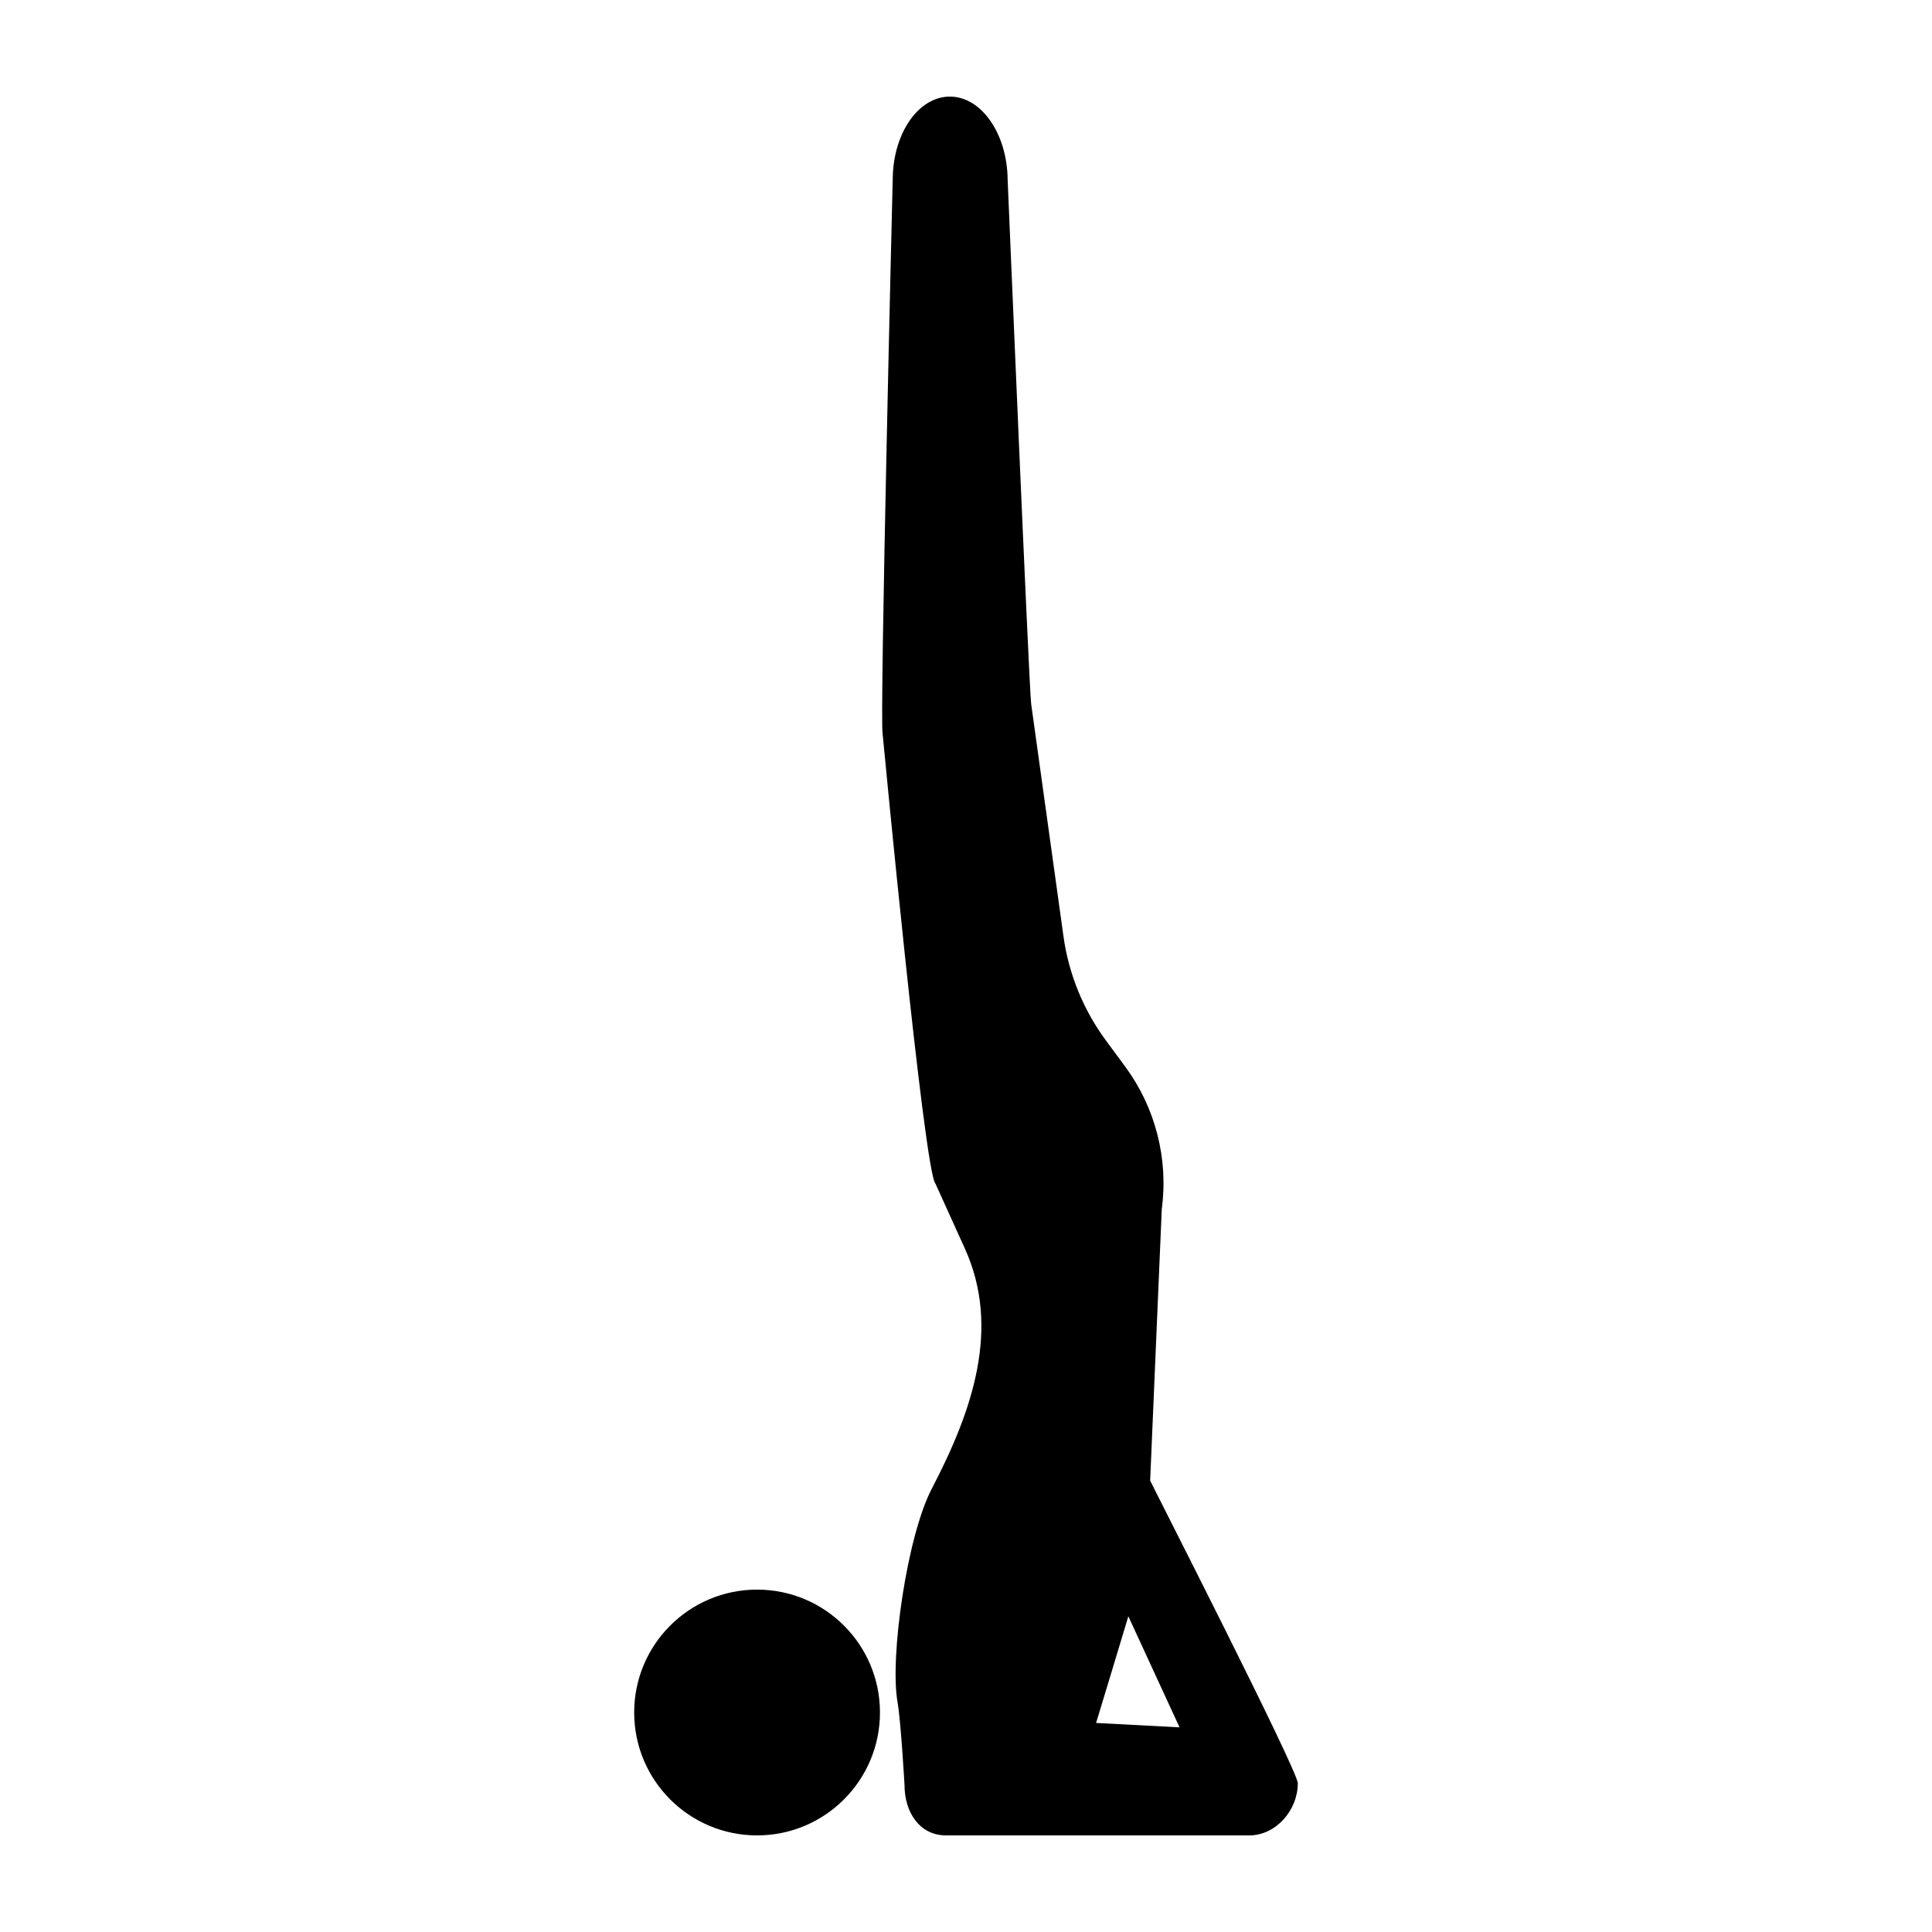
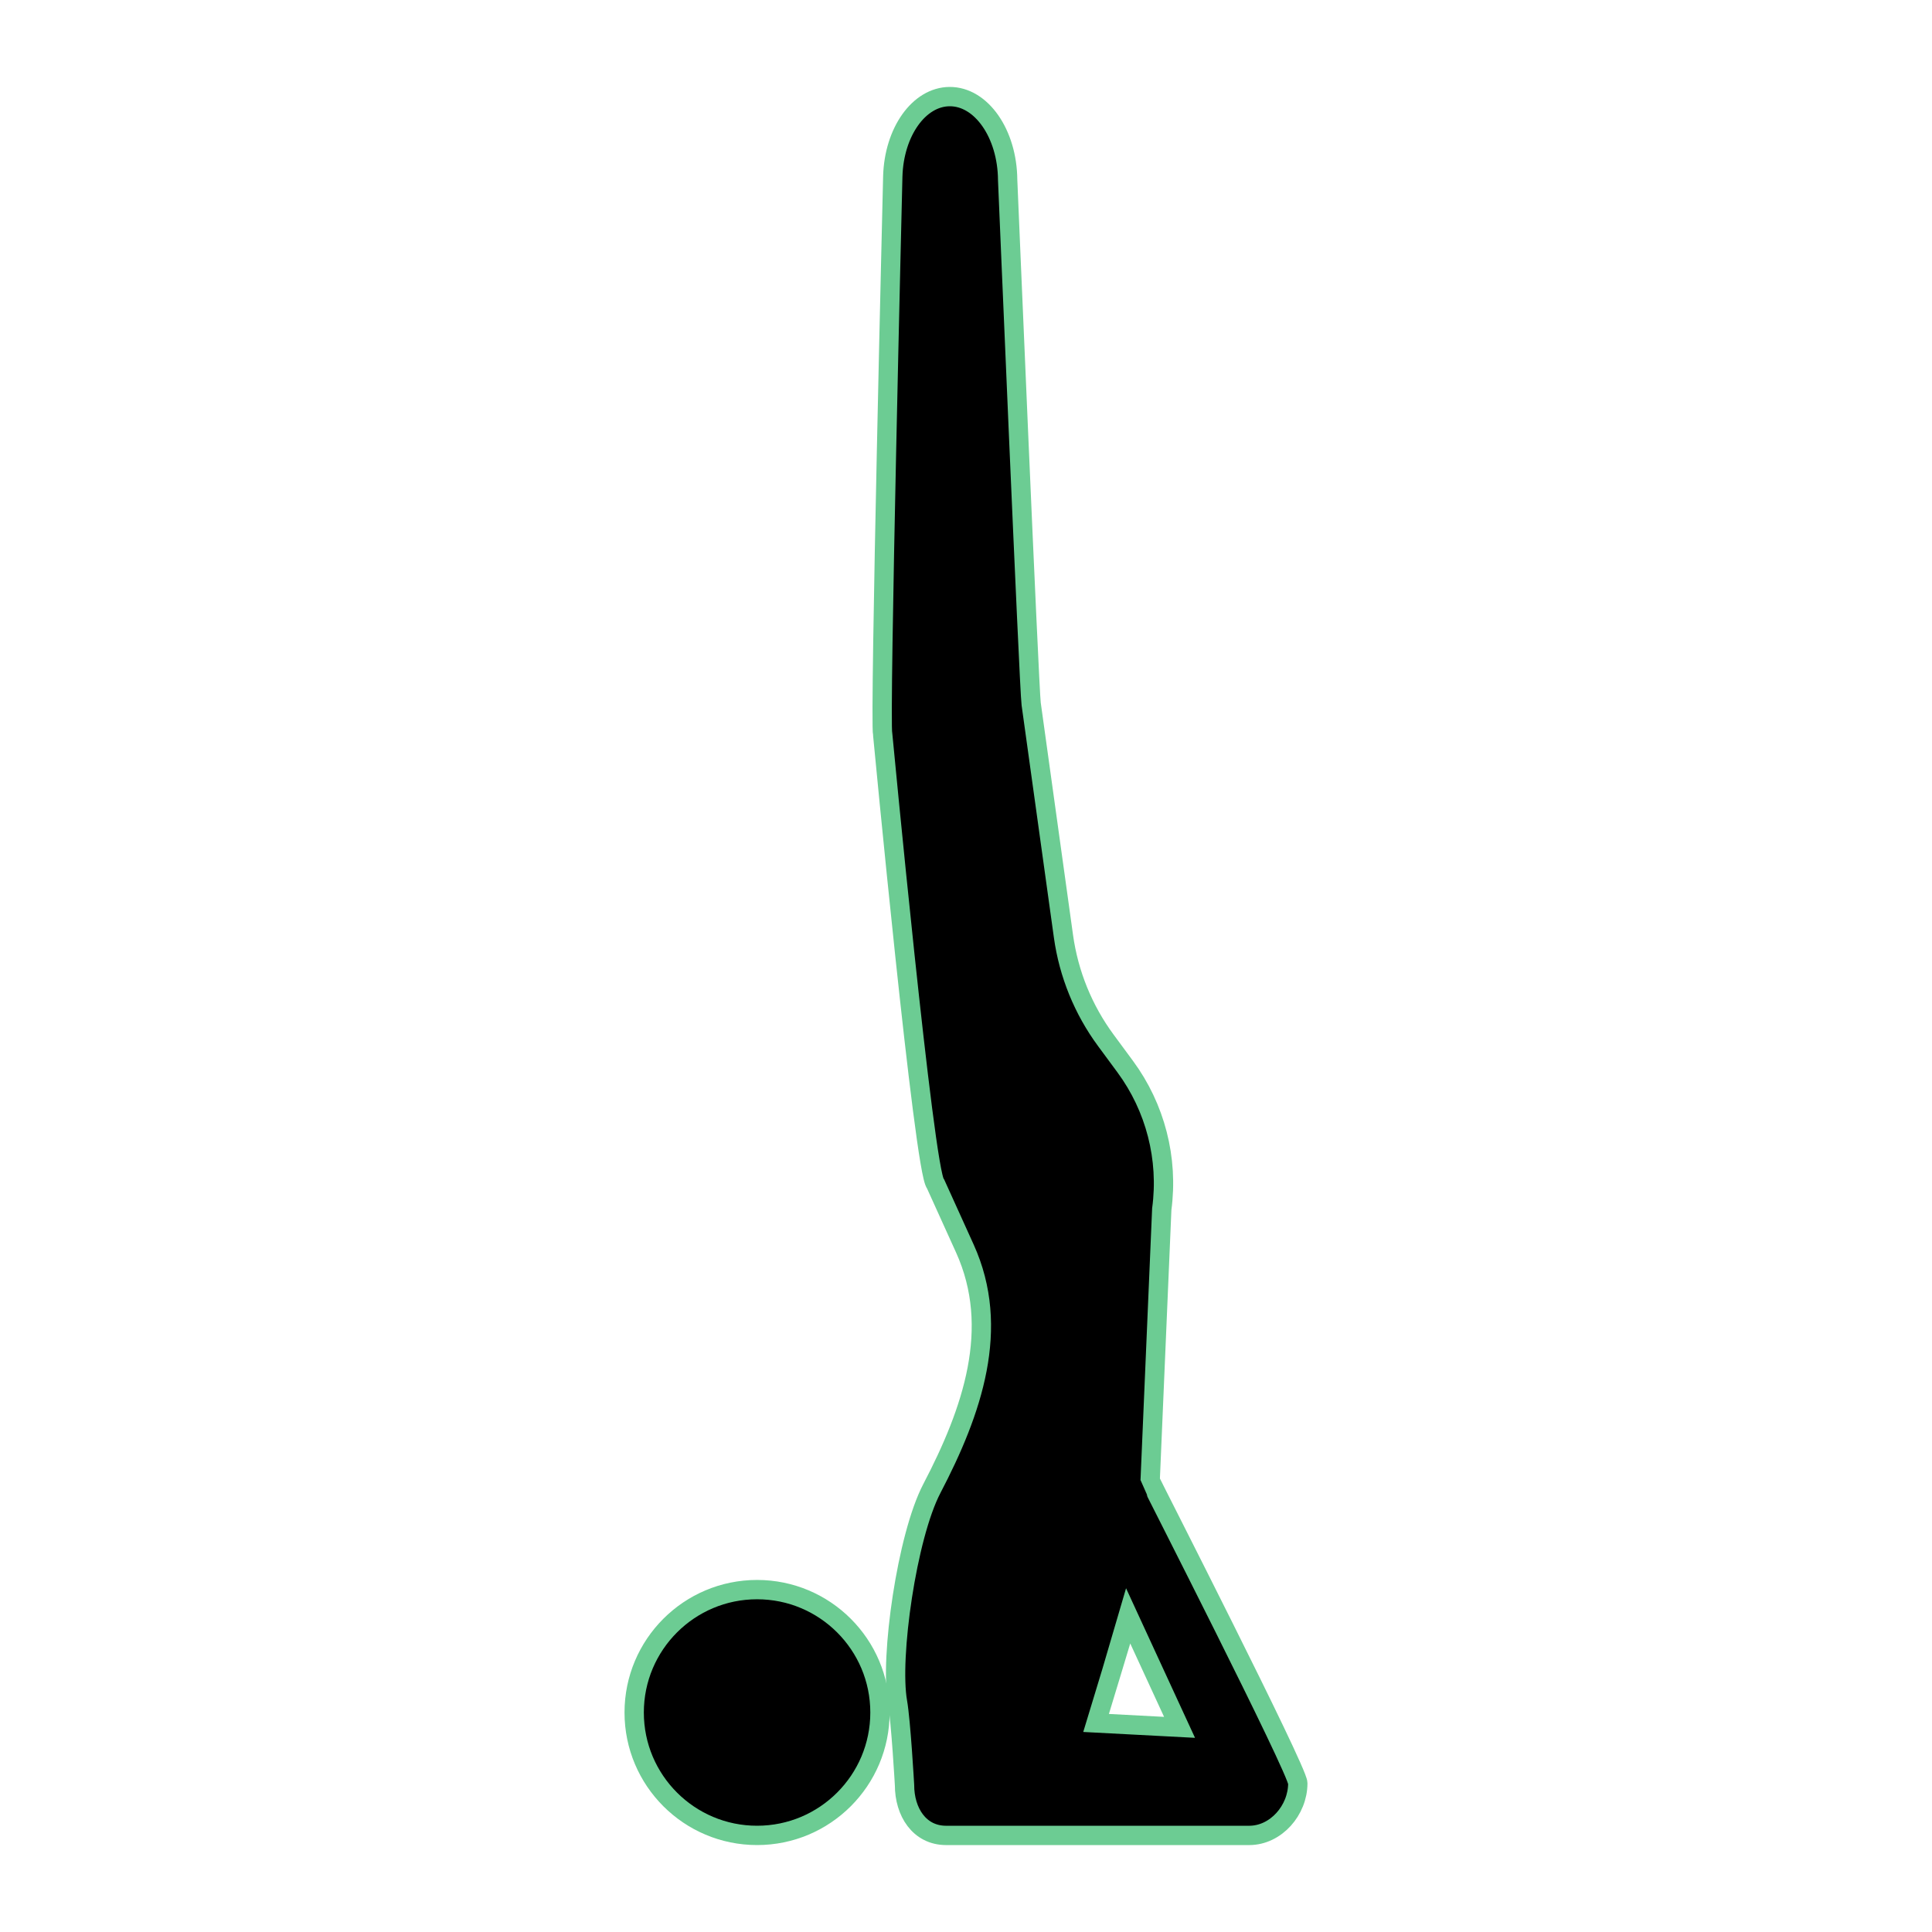
- <svg xmlns="http://www.w3.org/2000/svg" version="1.1" x="0px" y="0px" viewBox="0 0 100 100" enable-background="new 0 0 100 100" xml:space="preserve">
+ <svg xmlns="http://www.w3.org/2000/svg" fill="black" stroke="#6ccc93" stroke-width="1px" version="1.1" x="0px" y="0px" viewBox="0 0 100 100" enable-background="new 0 0 100 100" xml:space="preserve">
  <g>
    <circle cx="39.186" cy="88.639" r="6.361" />
    <path d="M59.532,76.634l0.601-14.049c0.35-2.612-0.33-5.258-1.894-7.379l-0.998-1.353c-1.17-1.585-1.924-3.438-2.196-5.389   l-1.672-12.03c-0.106-0.761-1.217-27.123-1.217-27.123C52.137,6.917,50.791,4.987,49.148,5c-1.582,0.012-2.873,1.827-2.938,4.129   c0,0-0.692,28.302-0.523,28.879c0,0,2.152,22.712,2.734,23.262l1.52,3.354c1.869,4.124,0.389,8.409-1.708,12.422   c-1.295,2.48-2.183,8.744-1.778,11.048c0.175,0.995,0.363,4.298,0.363,4.298c0,1.391,0.764,2.609,2.155,2.609h15.683   c1.391,0,2.518-1.309,2.518-2.7C67.176,91.632,59.53,76.672,59.532,76.634z M58.403,83.659l2.65,5.748l-4.32-0.227   C56.733,89.18,58.328,83.931,58.403,83.659z" />
  </g>
</svg>
